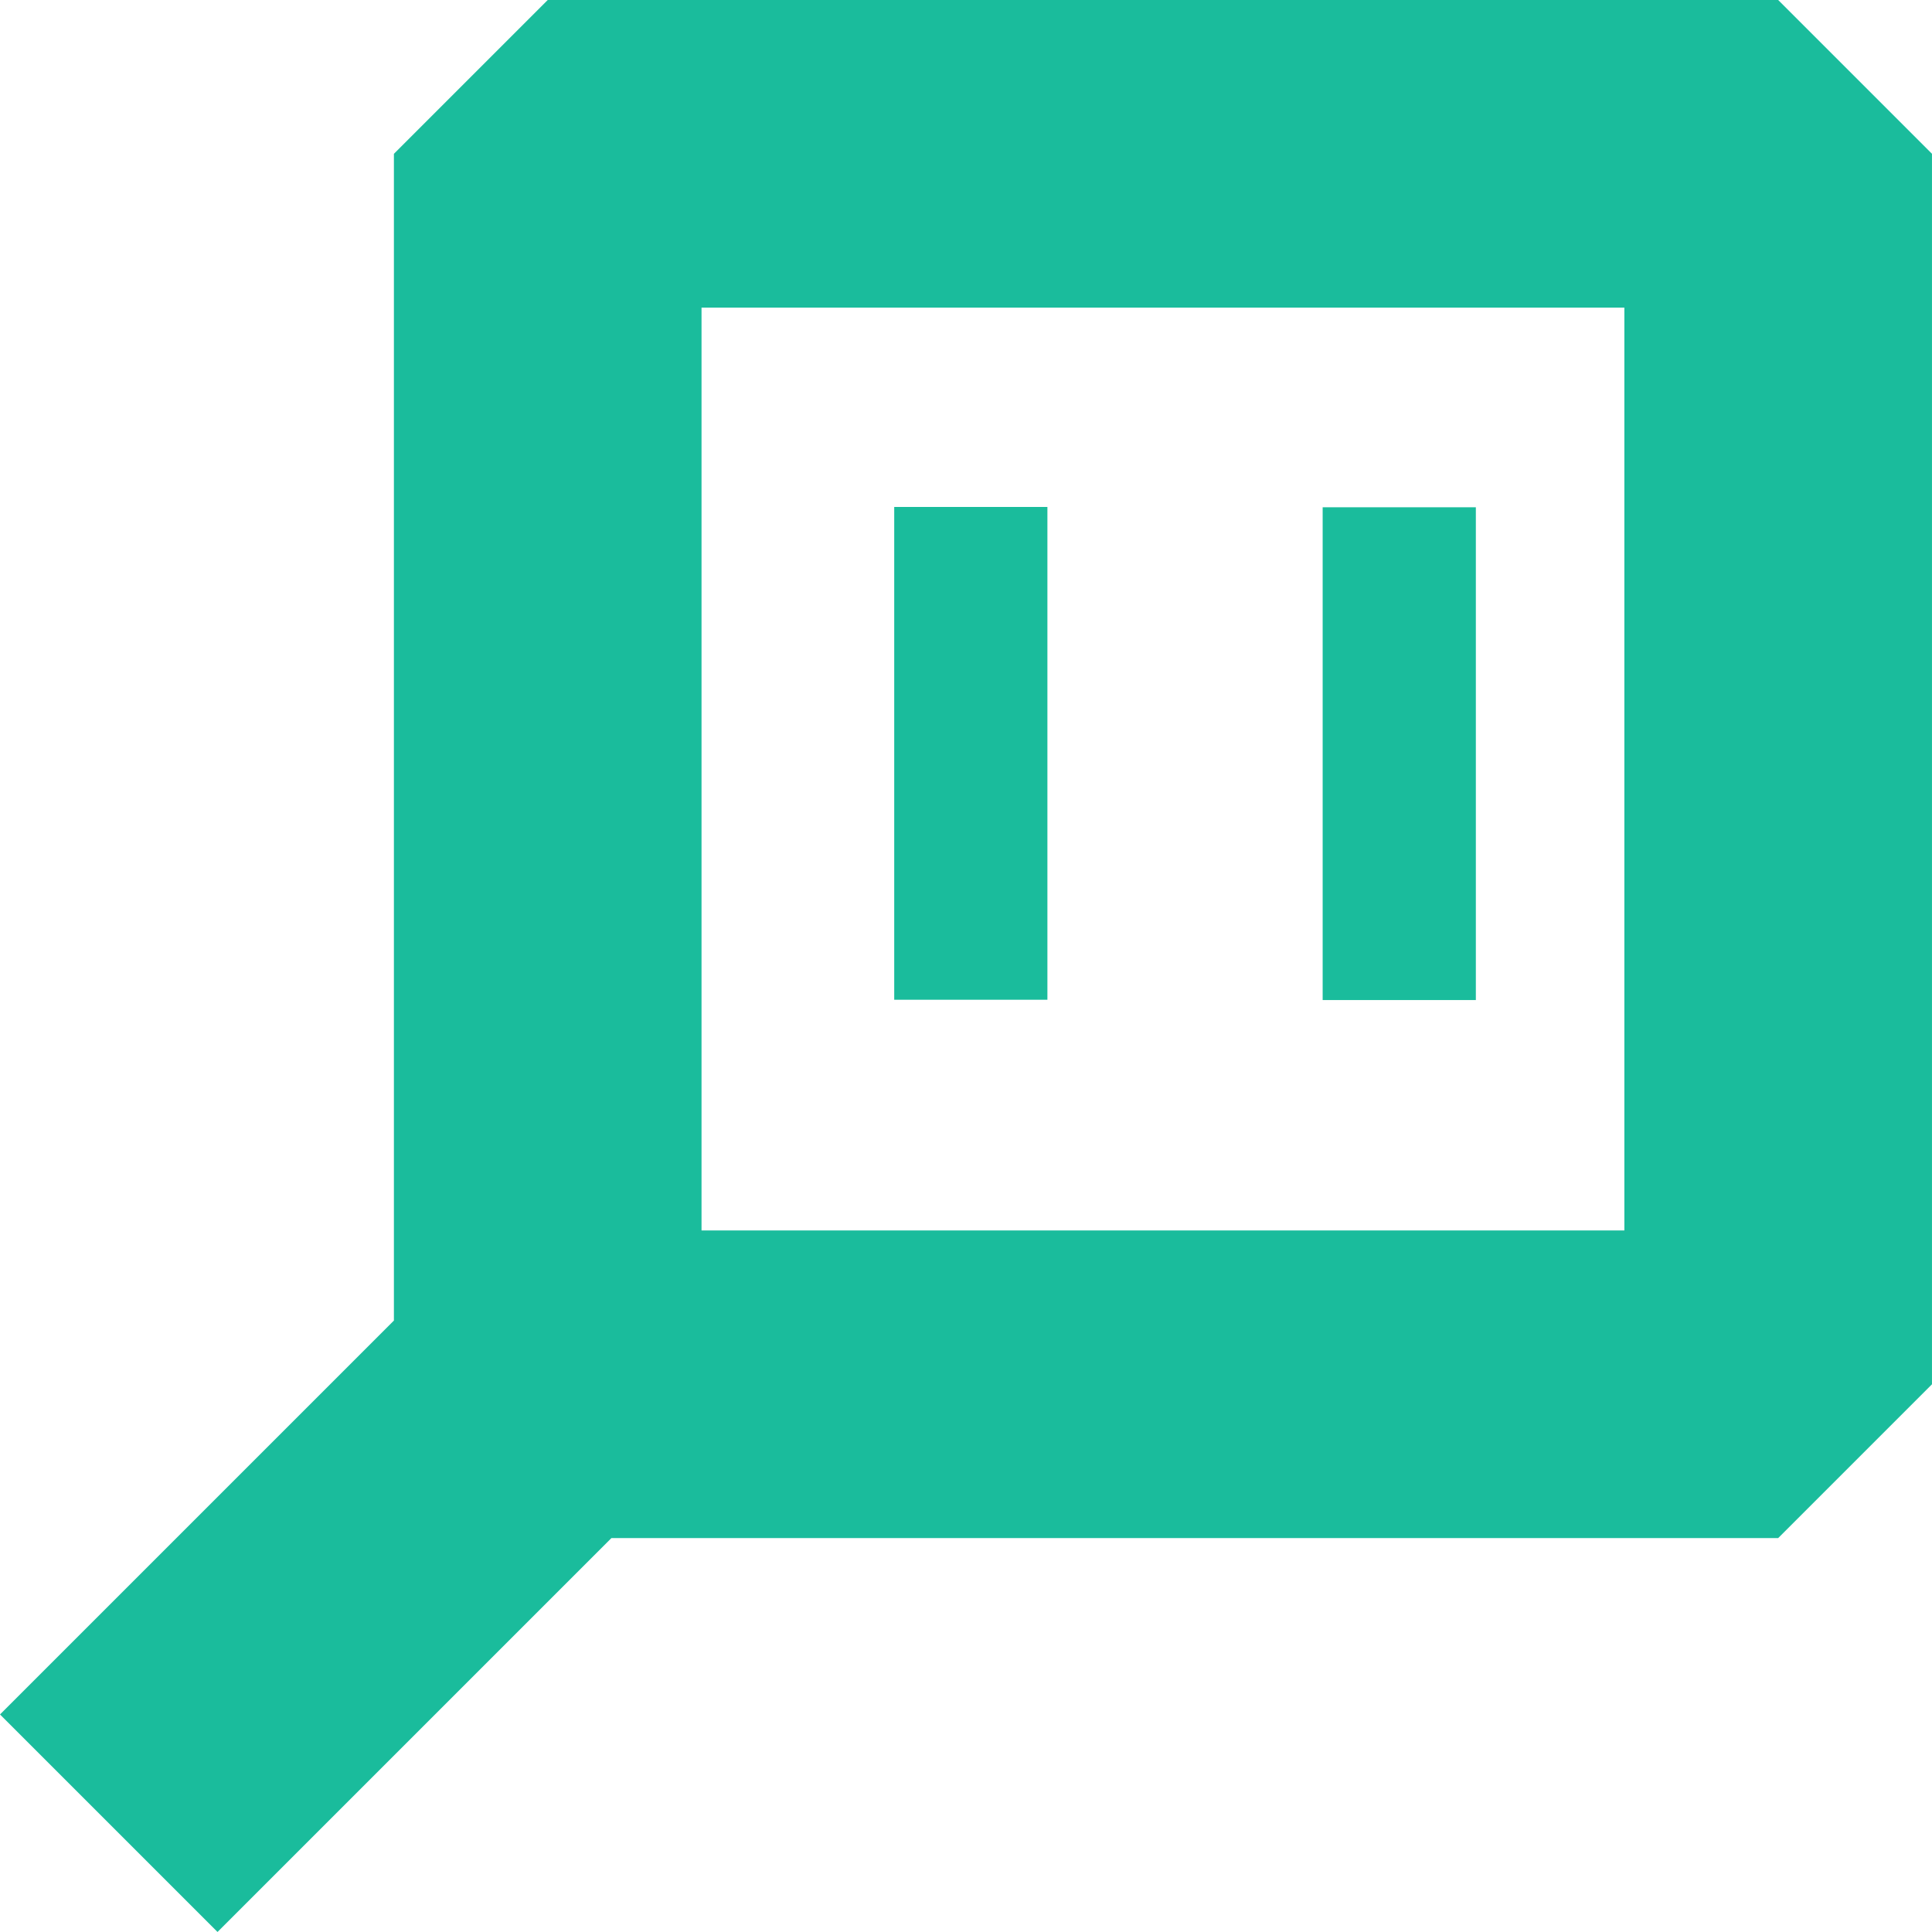
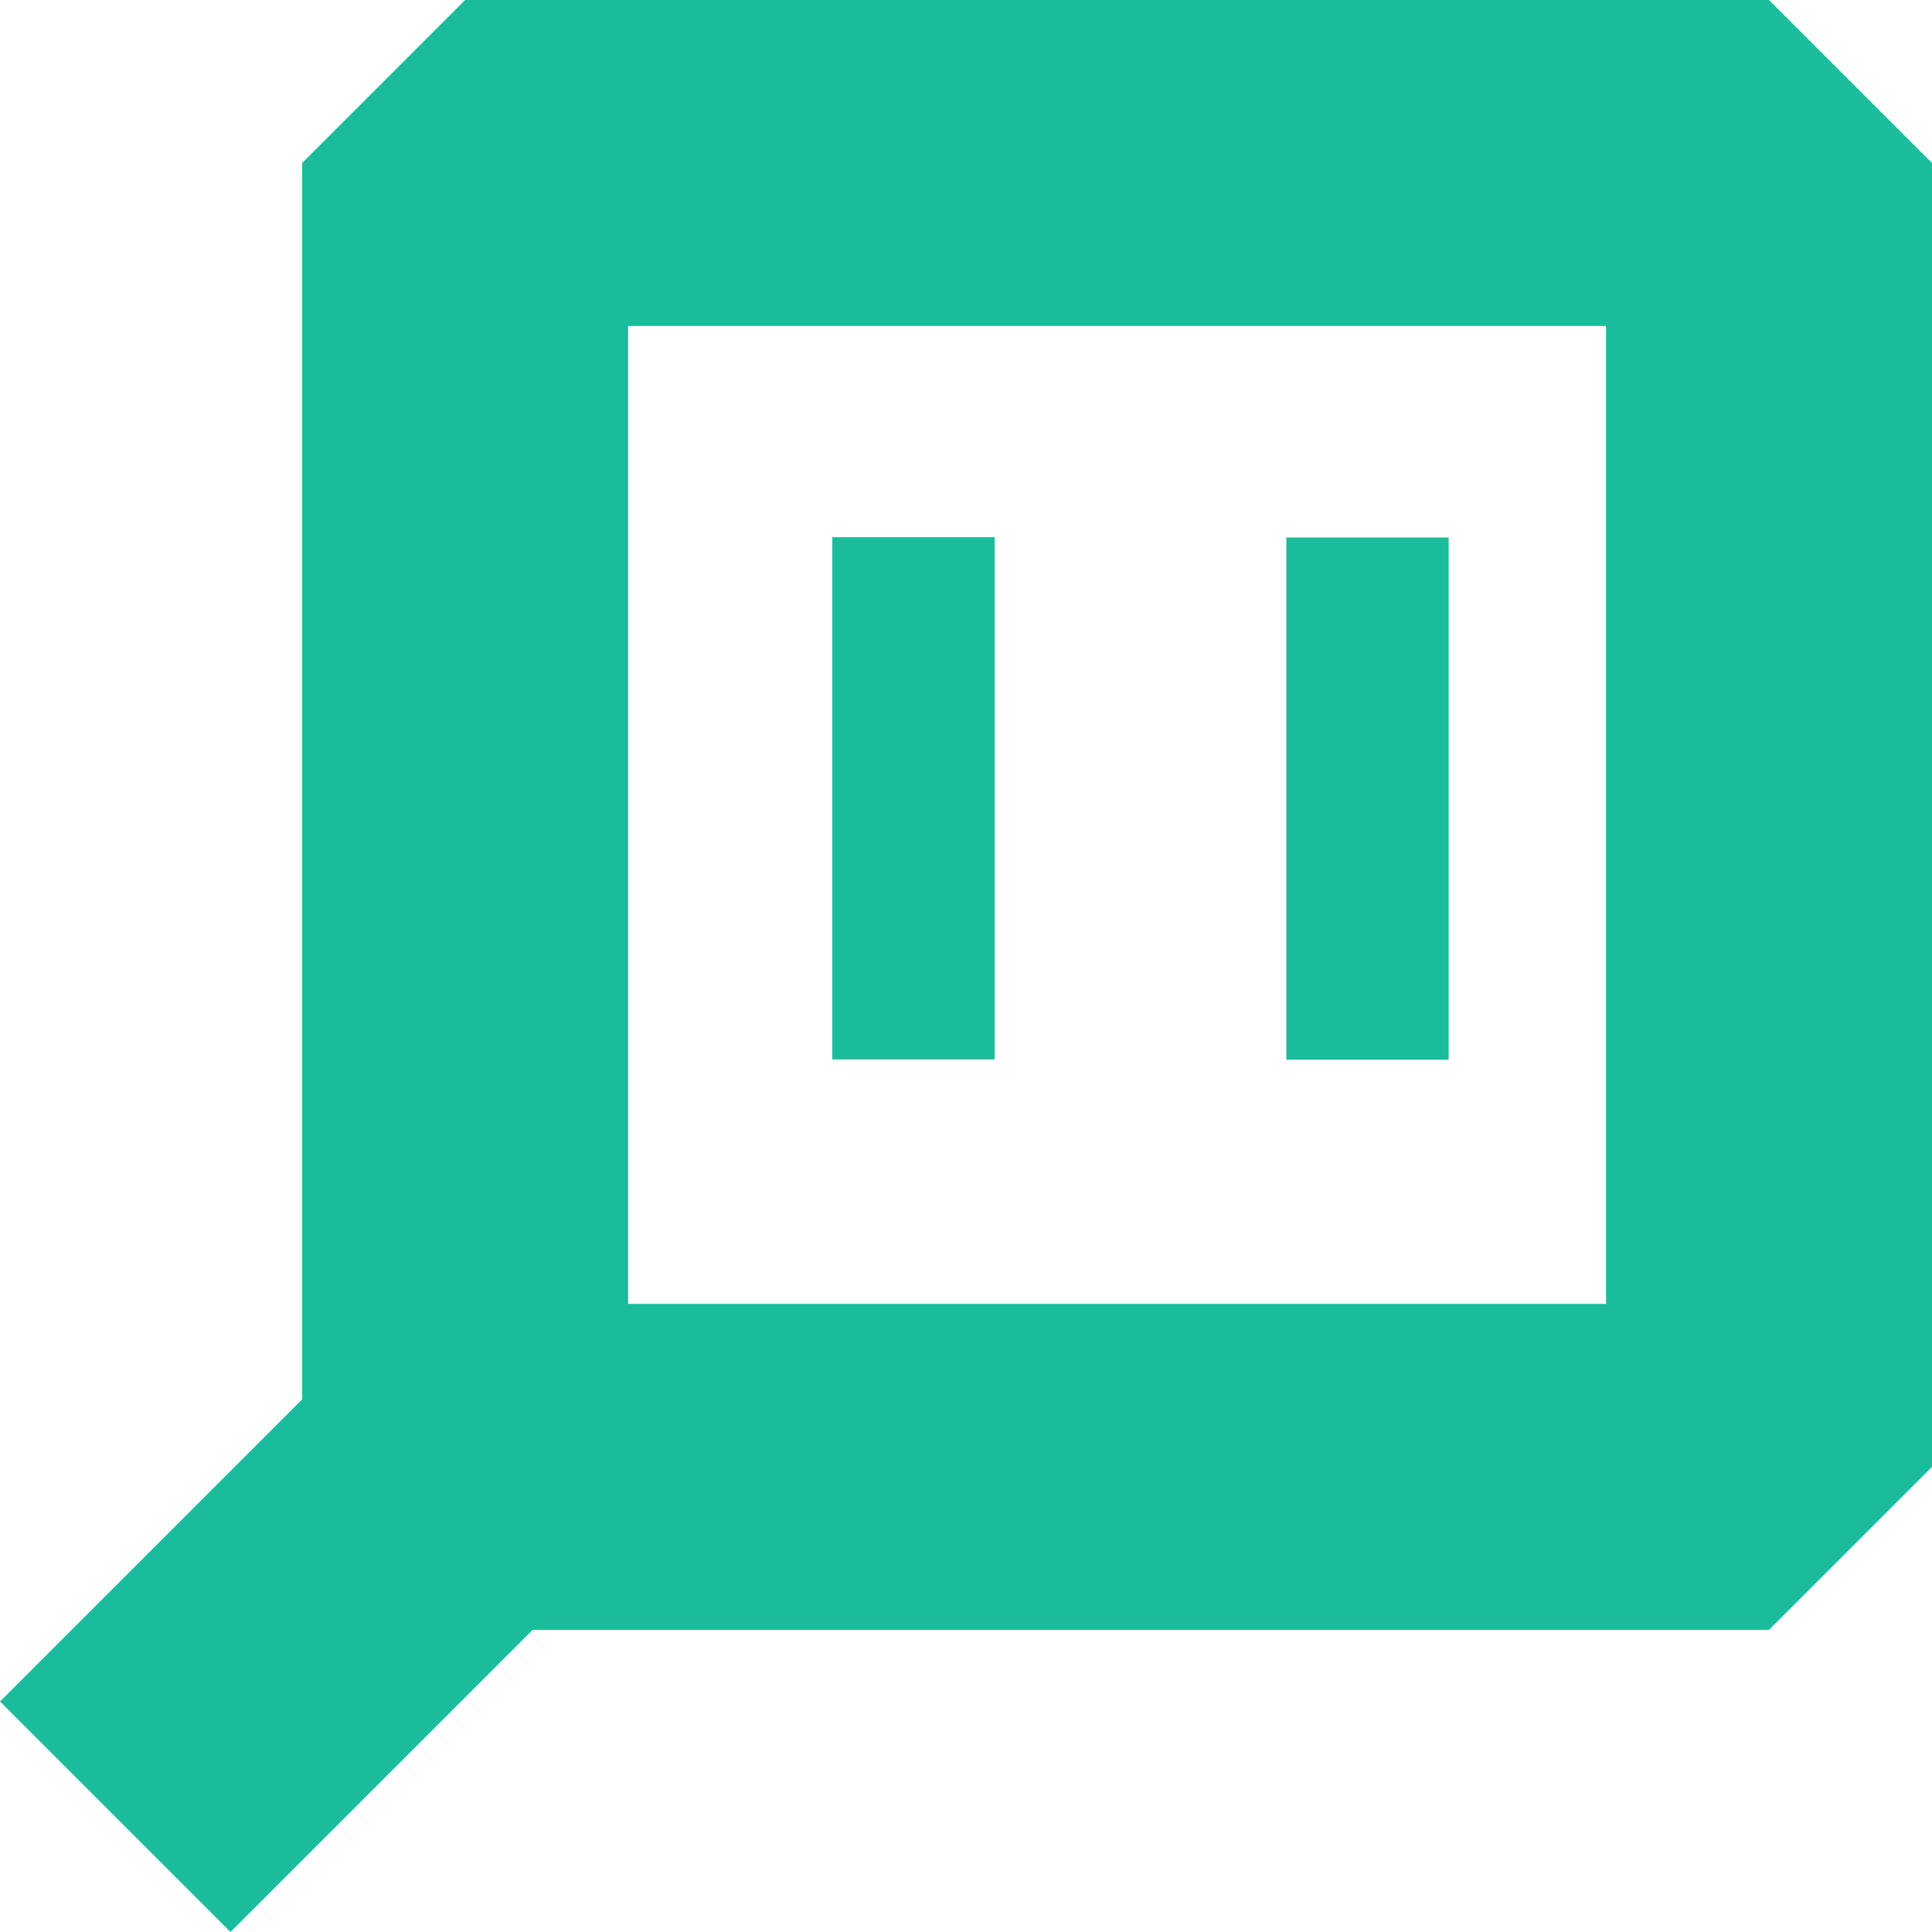
- <svg xmlns="http://www.w3.org/2000/svg" width="31.403mm" height="31.403mm" viewBox="0 0 31.403 31.403" version="1.1" id="svg1">
+ <svg xmlns="http://www.w3.org/2000/svg" width="29.635mm" height="29.635mm" viewBox="0 0 29.635 29.635" version="1.1" id="svg1">
  <defs id="defs1" />
-   <g id="layer1" transform="translate(-129.3813,-157.4271)">
+   <g id="layer1" transform="translate(-131.149,-157.4271)">
    <g id="g36" transform="translate(108.284,-0.0729221)">
-       <path style="fill:none;fill-opacity:1;stroke:#1abc9c;stroke-width:5;stroke-linecap:square;stroke-linejoin:bevel;stroke-miterlimit:0;stroke-dasharray:none;stroke-opacity:1" d="m 30,180 v -20 h 20 v 20 H 30 l -5.367,5.367" id="path34" />
+       <path style="fill:none;fill-opacity:1;stroke:#1abc9c;stroke-width:5;stroke-linecap:butt;stroke-linejoin:bevel;stroke-miterlimit:0;stroke-dasharray:none;stroke-opacity:1" d="m 30,180 v -20 h 20 v 20 H 30 l -5.367,5.367" id="path34" />
      <path style="fill:none;fill-opacity:1;stroke:#1abc9c;stroke-width:2.49;stroke-linecap:square;stroke-linejoin:bevel;stroke-miterlimit:0;stroke-dasharray:none;stroke-opacity:1" d="m 36.877,166.985 v 5.52" id="path35" />
      <path style="fill:none;fill-opacity:1;stroke:#1abc9c;stroke-width:2.49;stroke-linecap:square;stroke-linejoin:bevel;stroke-miterlimit:0;stroke-dasharray:none;stroke-opacity:1" d="m 43.841,166.99 v 5.52" id="path35-5" />
    </g>
  </g>
</svg>
